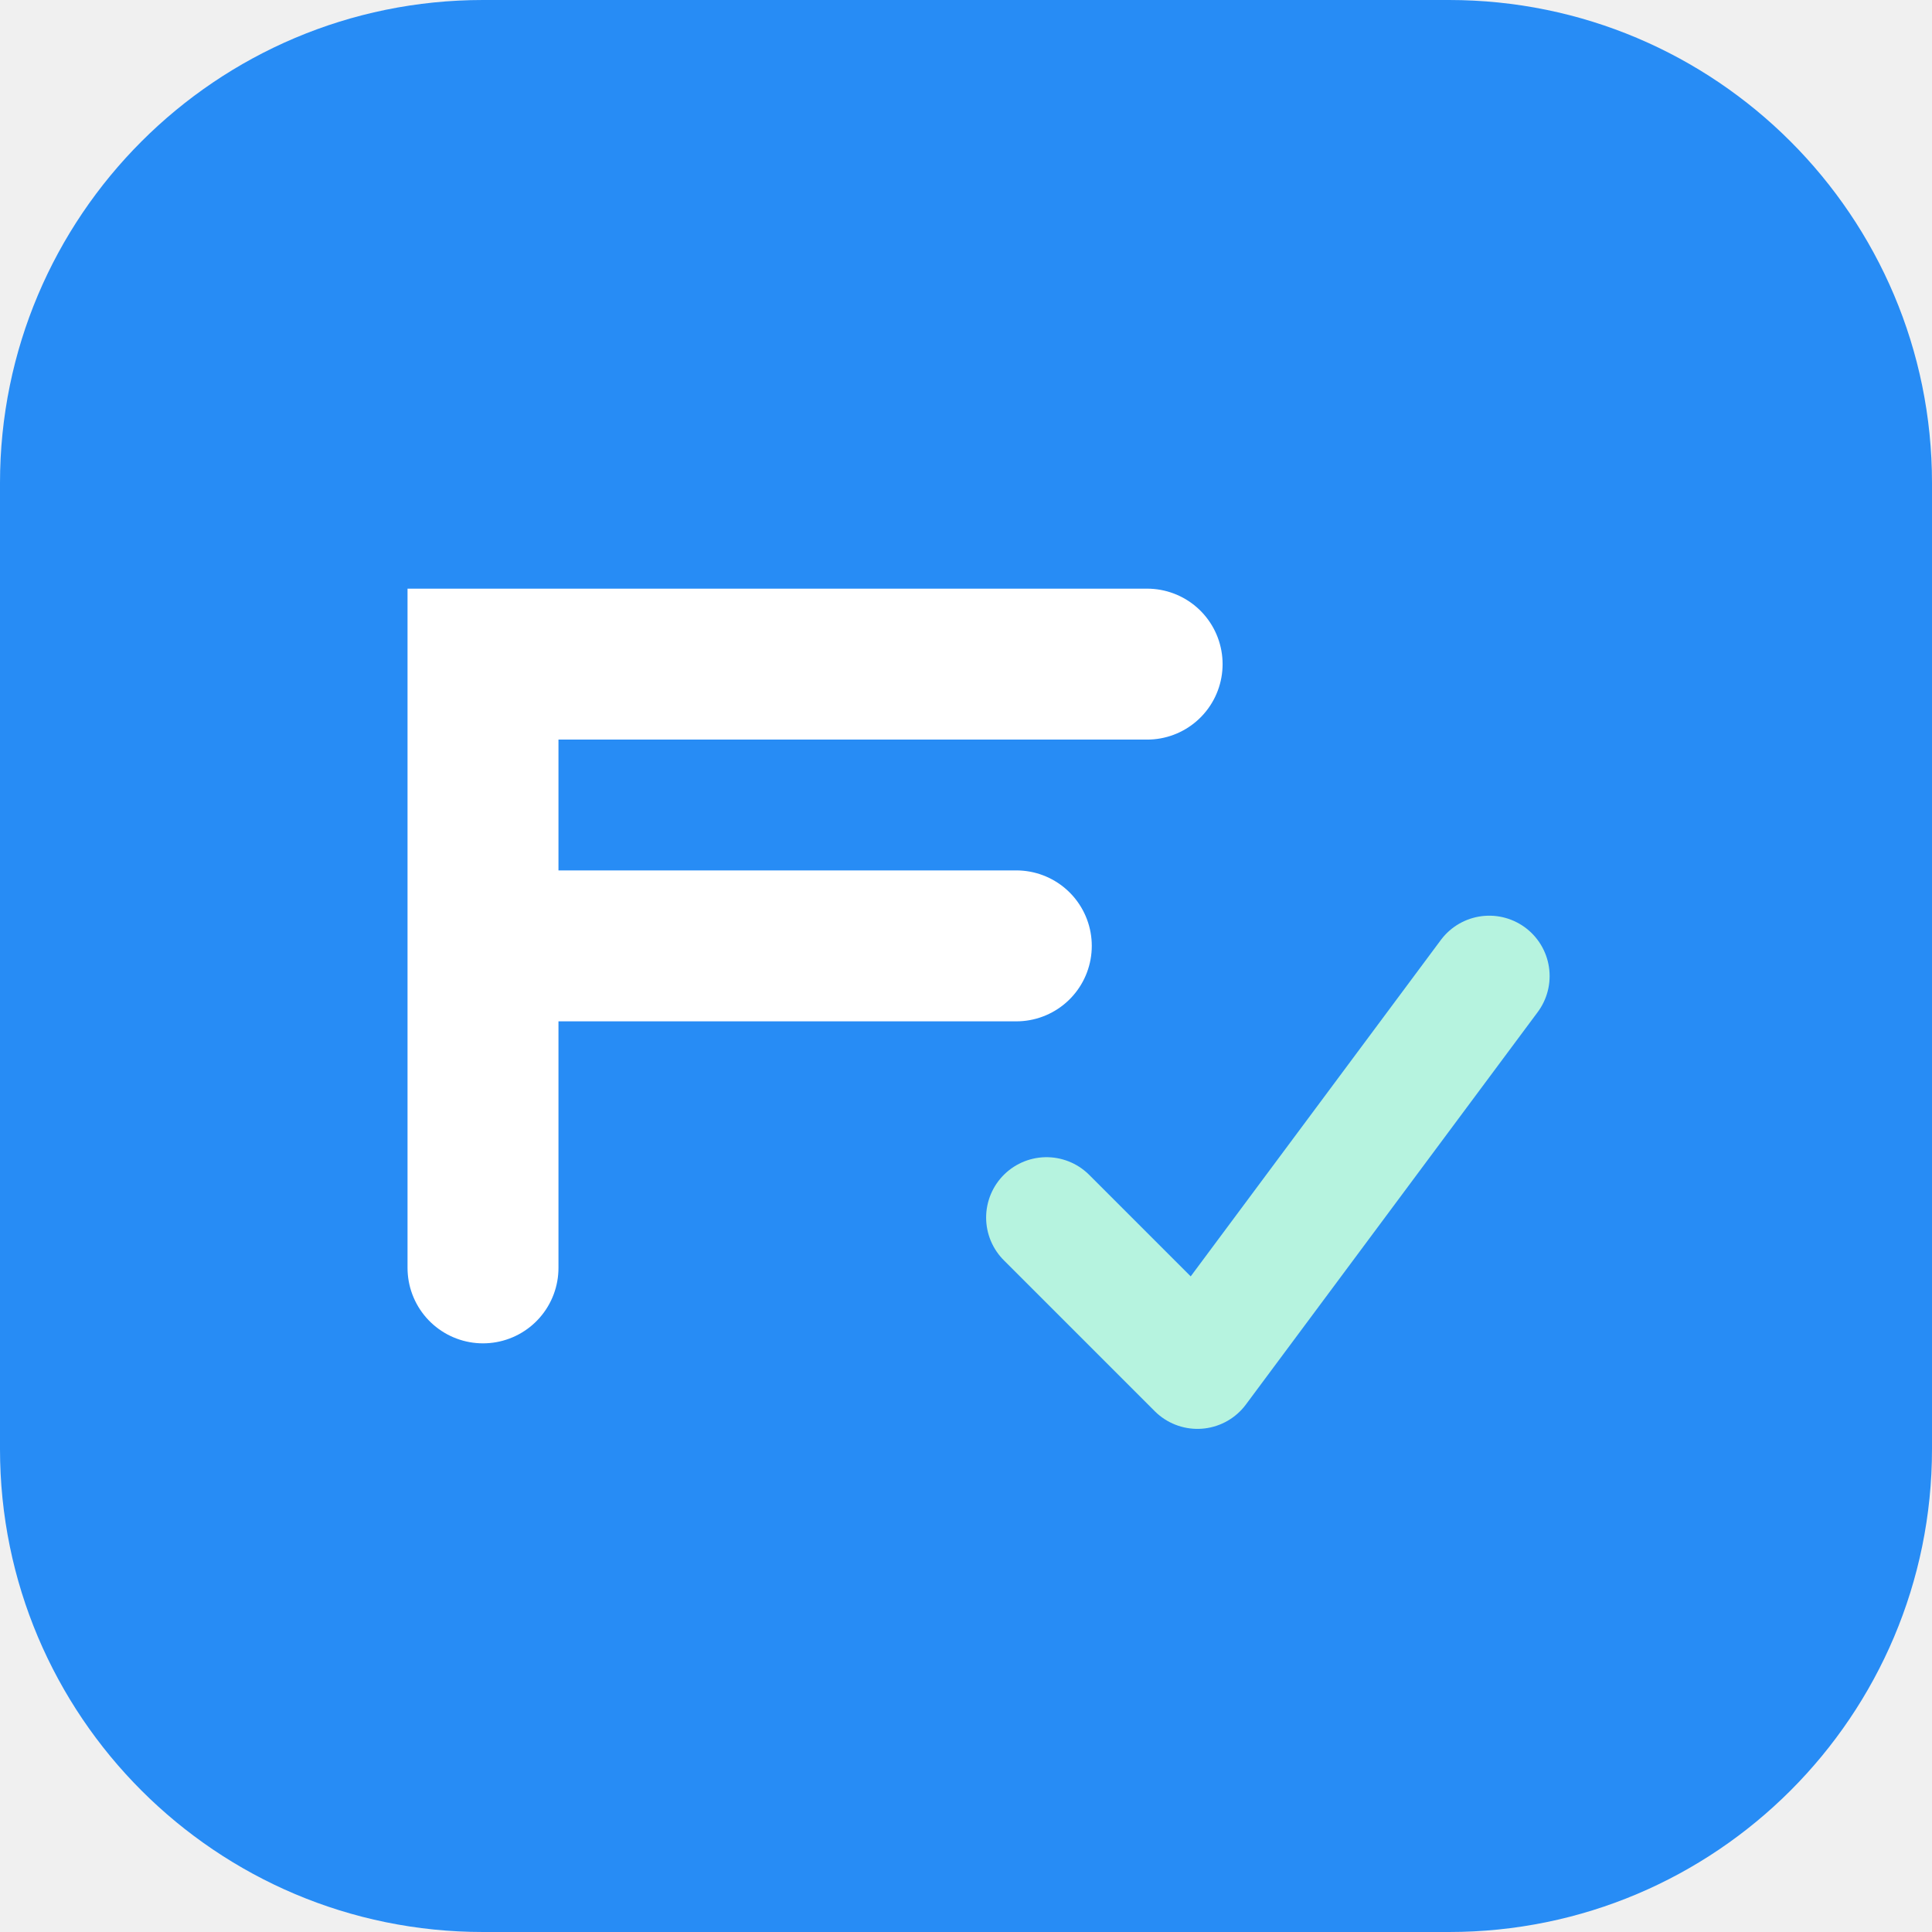
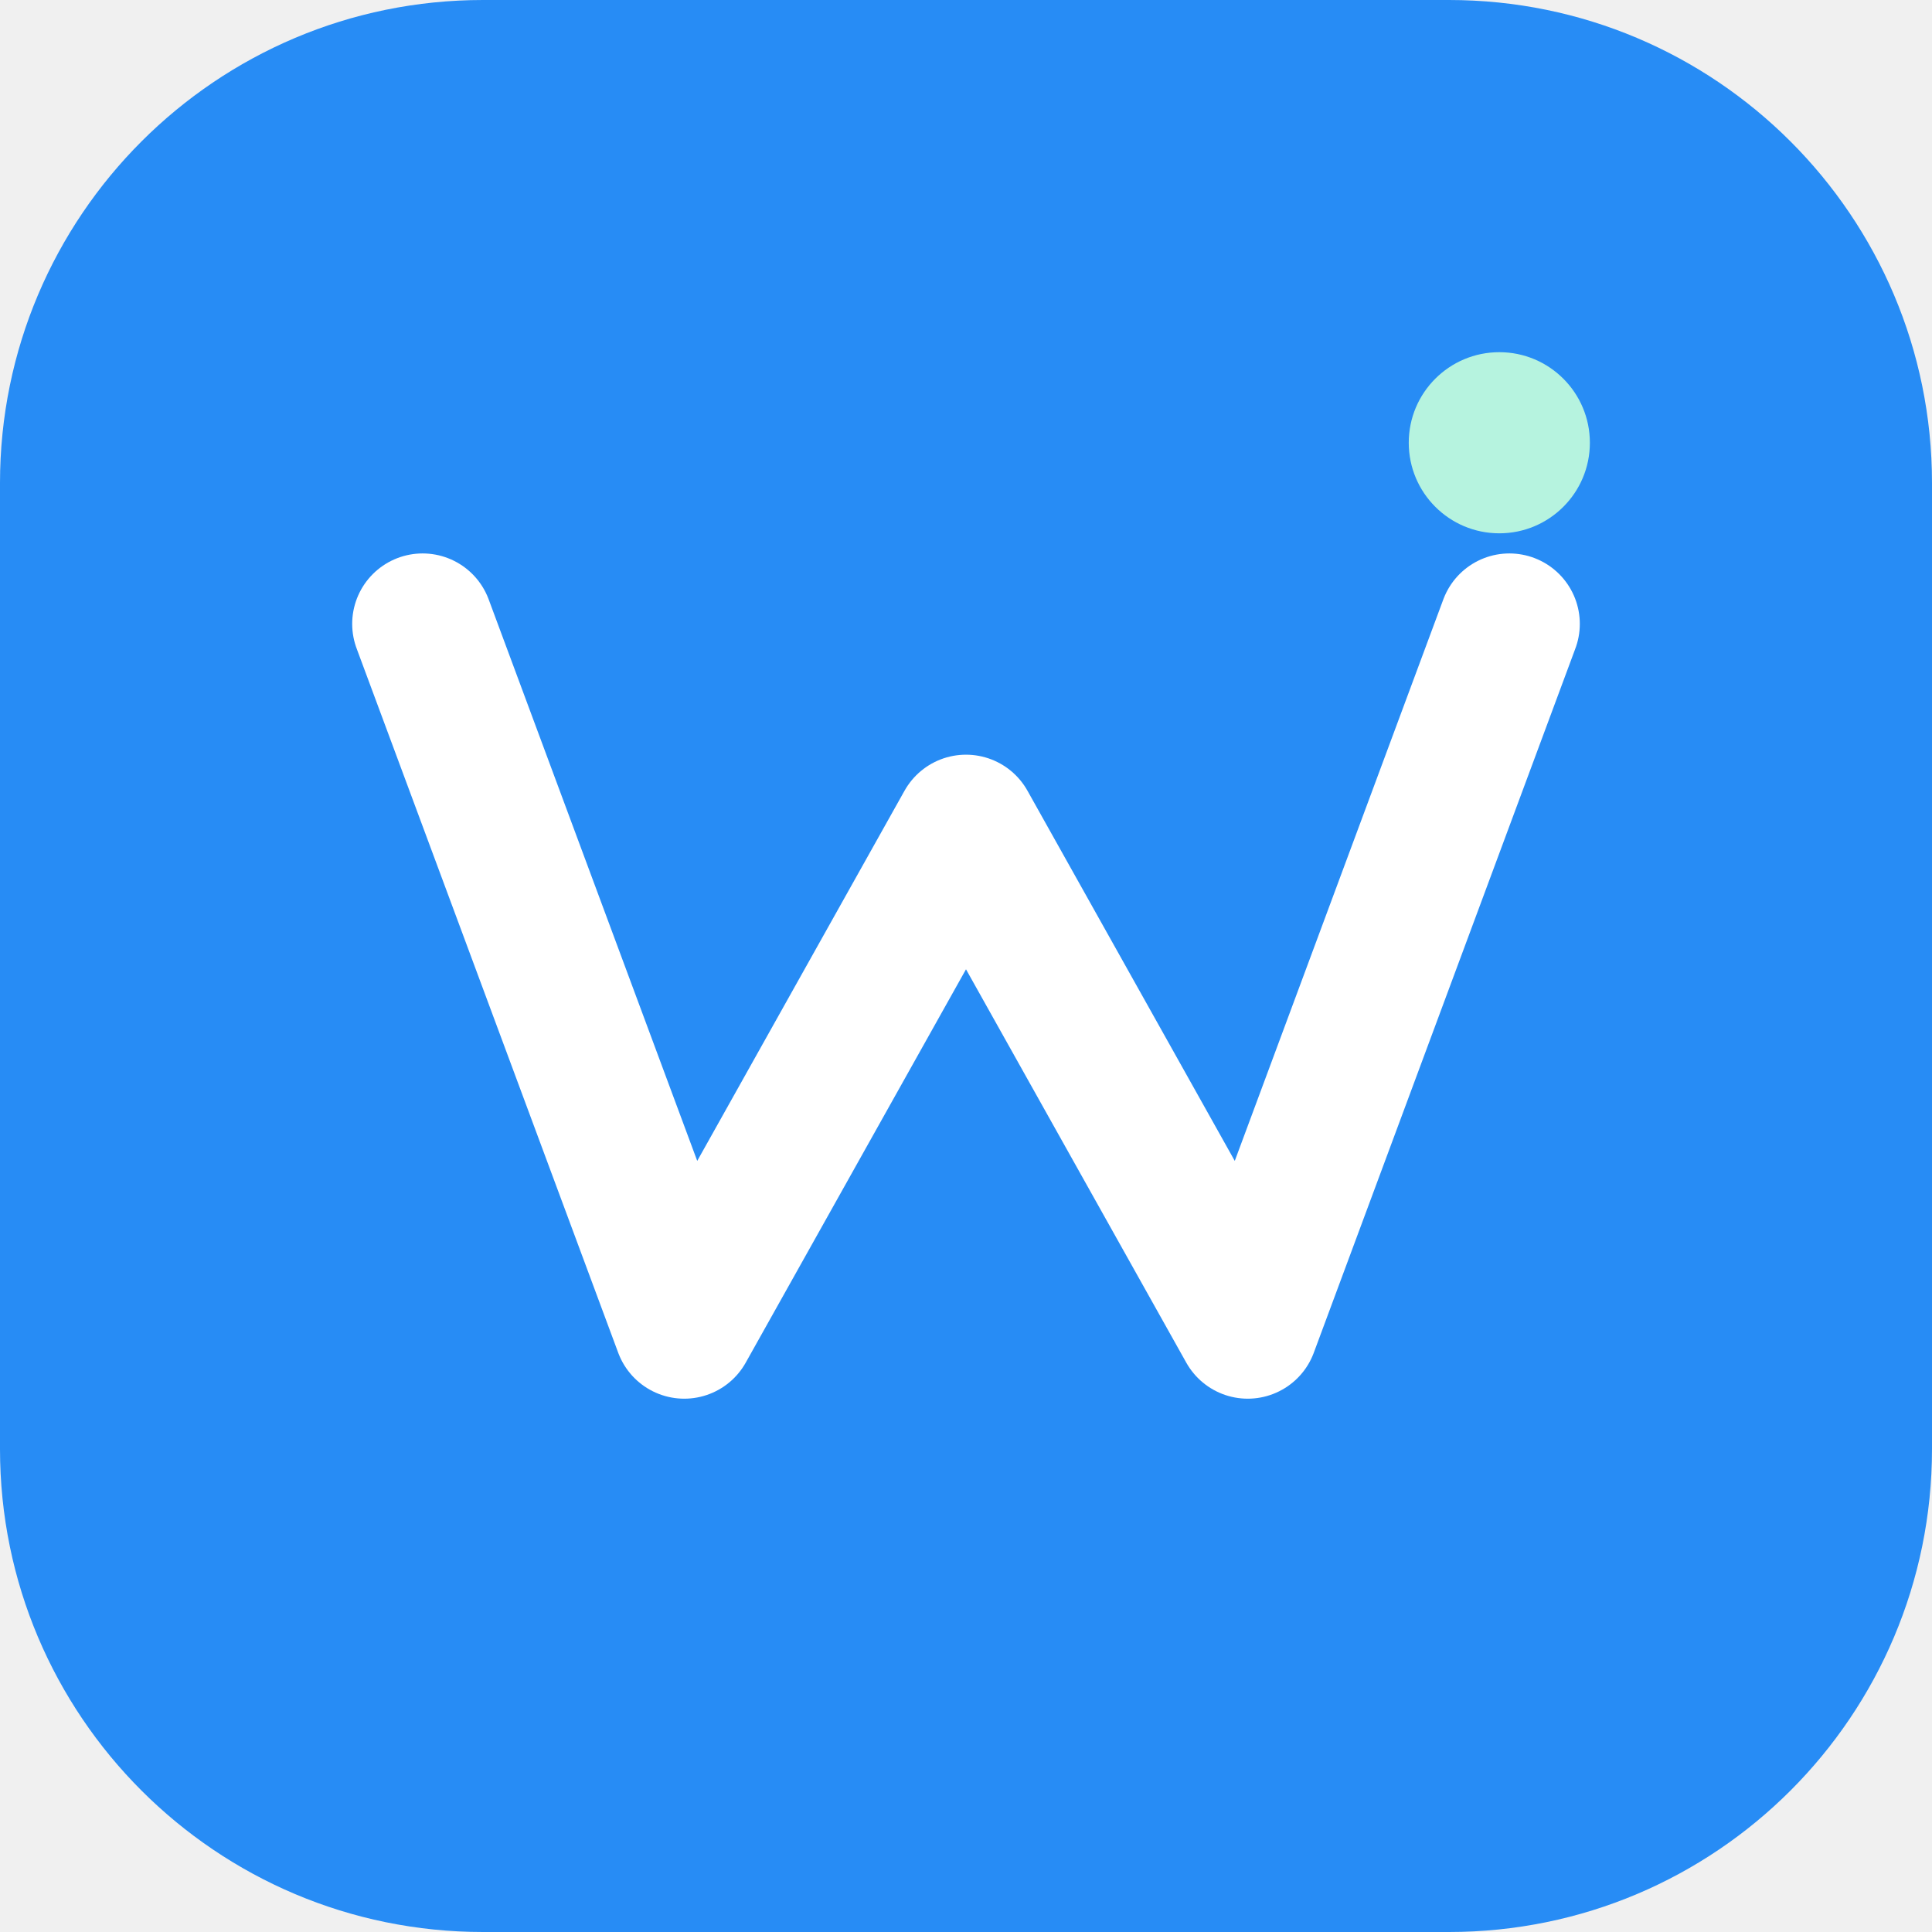
<svg xmlns="http://www.w3.org/2000/svg" viewBox="0 0 192 192">
  <rect width="192" height="192" rx="48" fill="#278CF5" />
-   <path d="M48 126V66h66M48 94h53" stroke="white" stroke-width="15" fill="none" stroke-linecap="round" />
-   <path d="m104 121 15 15 29-39" stroke="#b6f3df" stroke-width="12" fill="none" stroke-linecap="round" stroke-linejoin="round" />
+   <path d="m42 62 26 70 28-50 28 50 26-70" stroke="white" stroke-width="14" fill="none" stroke-linecap="round" stroke-linejoin="round" />
+   <circle cx="149" cy="44" r="9" fill="#b6f3df" />
</svg>
